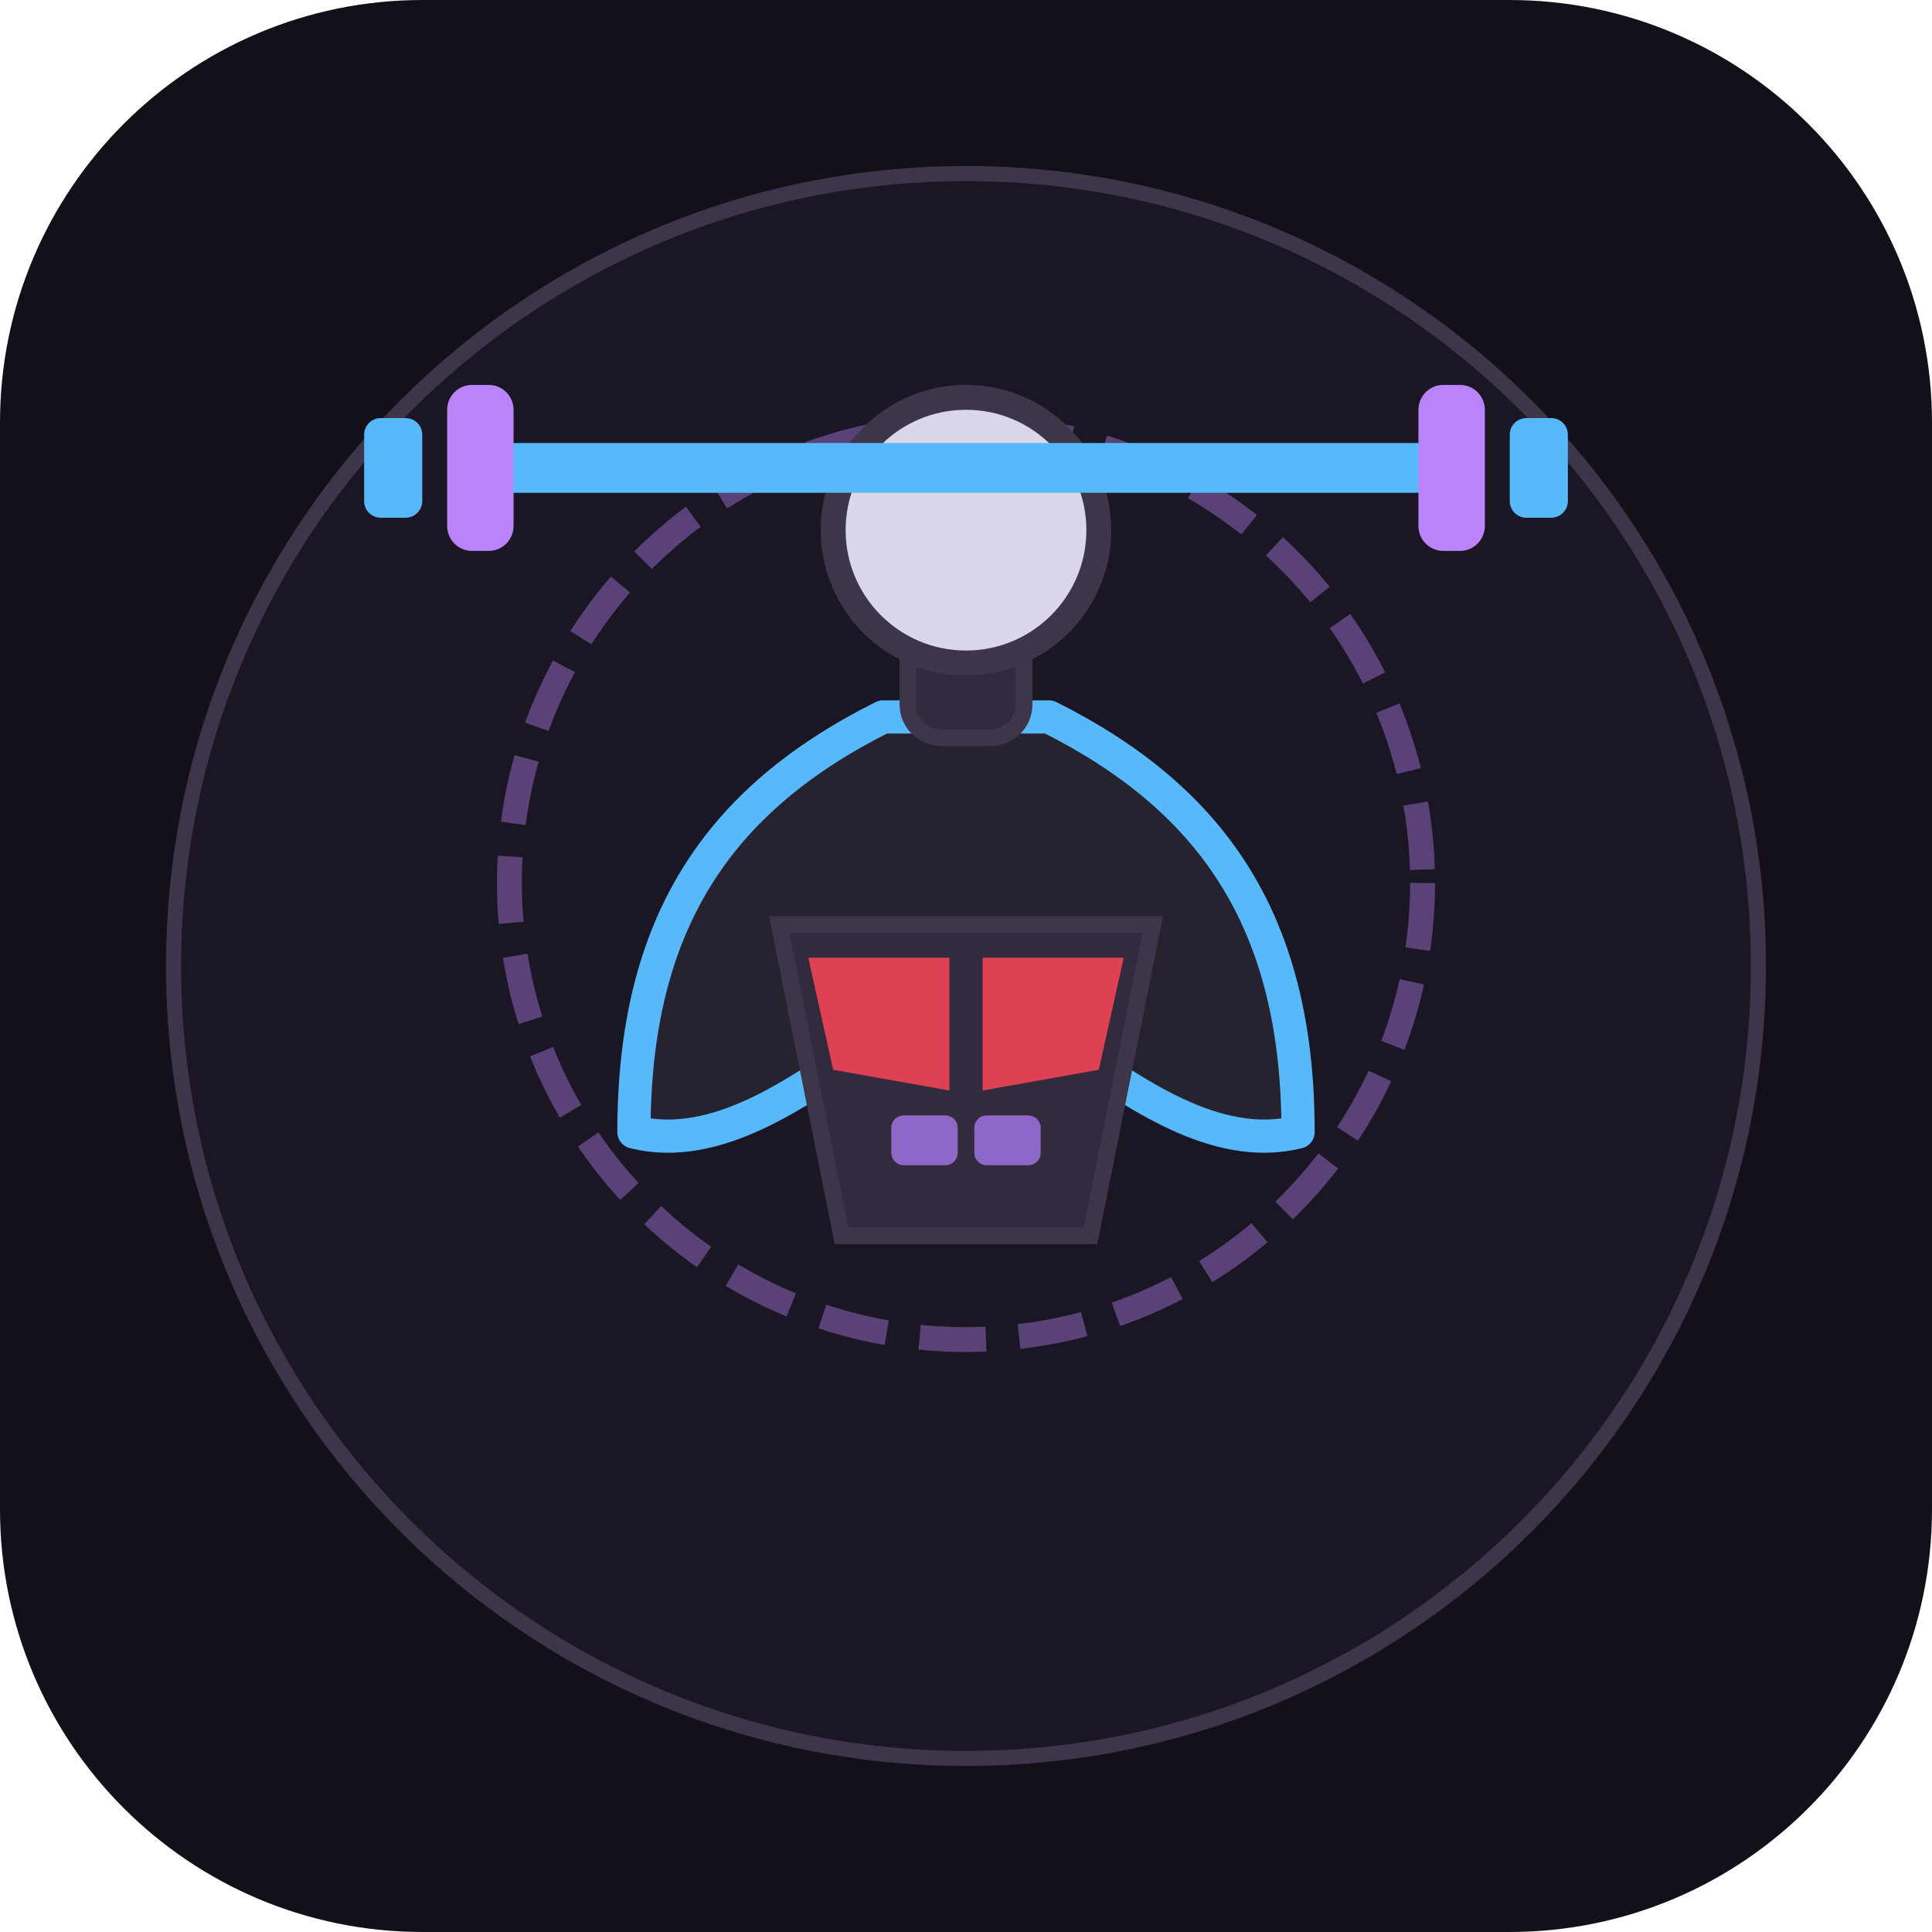
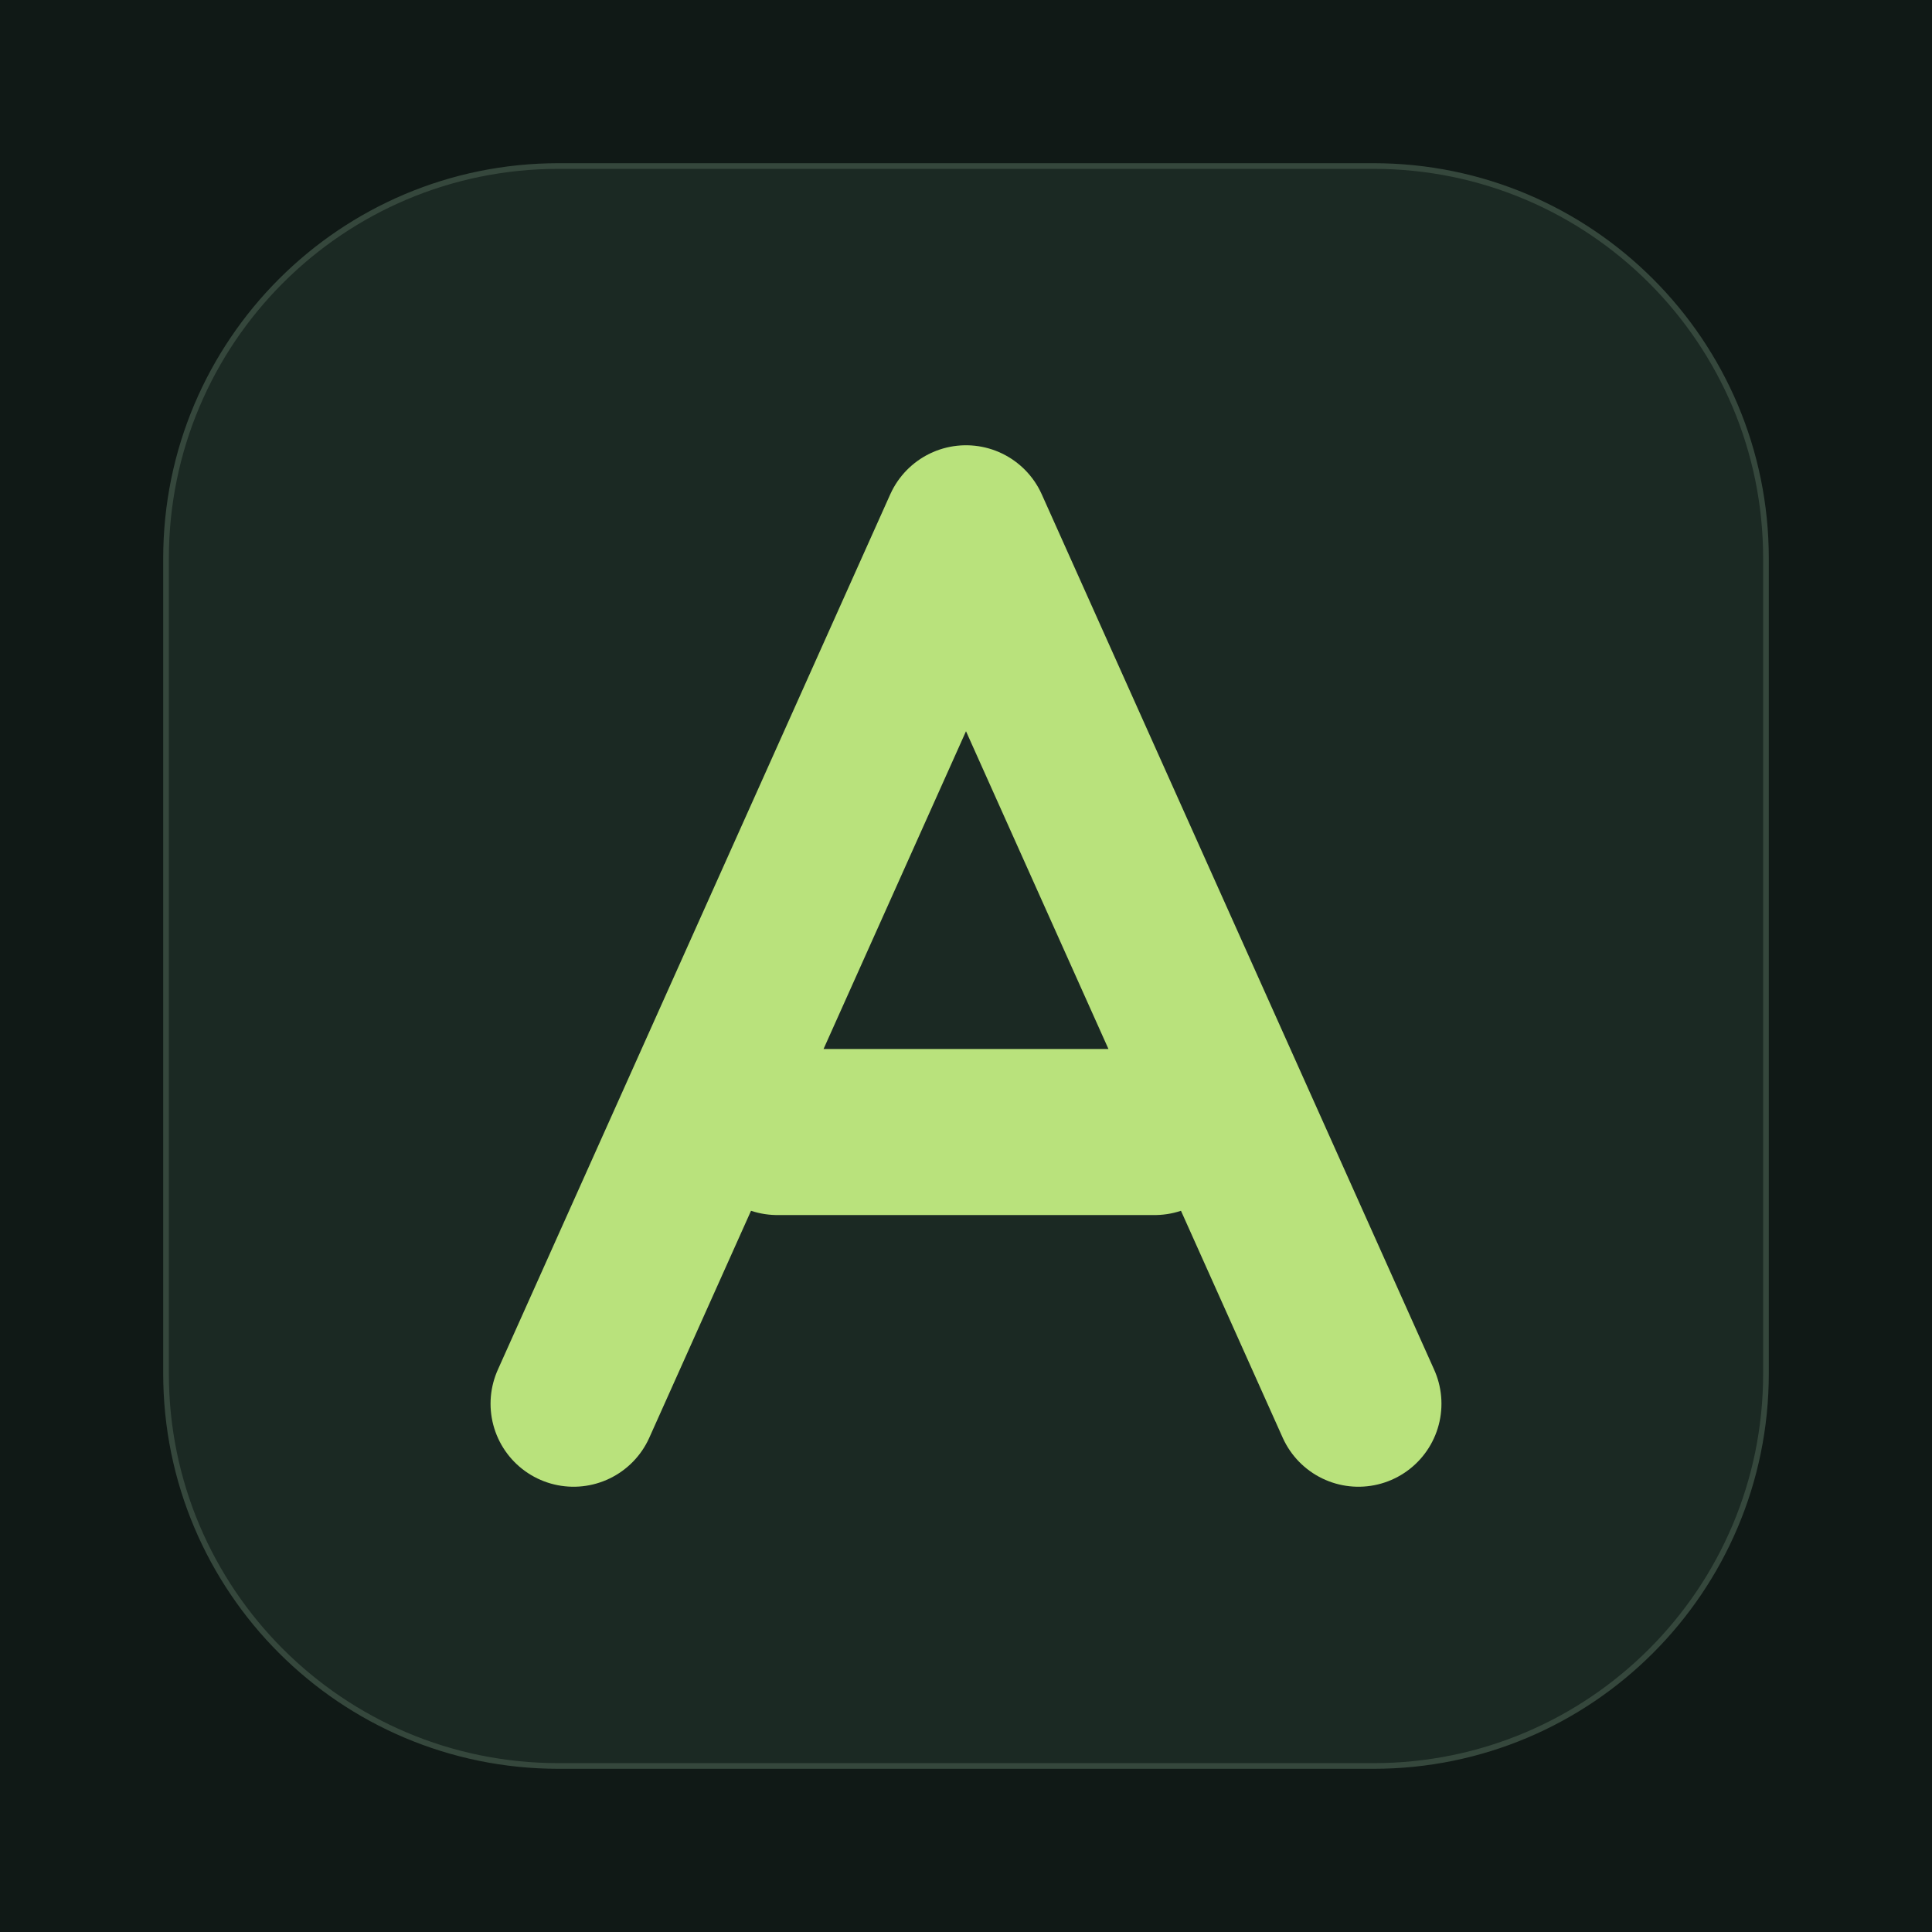
- <svg xmlns="http://www.w3.org/2000/svg" viewBox="0 0 512 512" width="512" height="512">
-   <rect width="512" height="512" rx="112" fill="#131019" />
-   <circle cx="256" cy="256" r="210" fill="#1b1623" stroke="#3d3549" stroke-width="4" />
-   <g transform="translate(256, 256) scale(1.1)">
-     <circle cx="0" cy="-20" r="110" fill="none" stroke="#ba83f7" stroke-width="6" opacity="0.4" stroke-dasharray="16 8" />
-     <path d="M-80,40 C-80,-10 -60,-40 -20,-60 L20,-60 C60,-40 80,-10 80,40 C60,45 40,30 25,20 L-25,20 C-40,30 -60,45 -80,40 Z" fill="#27222f" stroke="#57b9fa" stroke-width="8" stroke-linejoin="round" />
-     <path d="M-45,-10 L45,-10 L30,65 L-30,65 Z" fill="#322b3d" stroke="#3d3549" stroke-width="4" />
-     <path d="M-38,-2 L-4,-2 L-4,30 L-32,25 Z" fill="#f04455" opacity="0.9" />
-     <path d="M38,-2 L4,-2 L4,30 L32,25 Z" fill="#f04455" opacity="0.9" />
-     <rect x="-18" y="36" width="16" height="12" rx="3" fill="#a675eb" opacity="0.8" />
-     <rect x="2" y="36" width="16" height="12" rx="3" fill="#a675eb" opacity="0.8" />
-     <rect x="-14" y="-85" width="28" height="30" rx="8" fill="#322b3d" stroke="#3d3549" stroke-width="4" />
-     <circle cx="0" cy="-105" r="32" fill="#dad7e8" stroke="#3d3549" stroke-width="6" />
-     <path d="M-110,-120 L110,-120" stroke="#57b9fa" stroke-width="12" stroke-linecap="round" />
-     <rect x="-125" y="-140" width="16" height="40" rx="6" fill="#ba83f7" />
-     <rect x="-145" y="-132" width="14" height="24" rx="4" fill="#57b9fa" />
-     <rect x="109" y="-140" width="16" height="40" rx="6" fill="#ba83f7" />
-     <rect x="131" y="-132" width="14" height="24" rx="4" fill="#57b9fa" />
-   </g>
+ <svg xmlns="http://www.w3.org/2000/svg" viewBox="0 0 512 512">
+   <rect width="512" height="512" fill="#101916" />
+   <rect x="44" y="44" width="424" height="424" rx="104" fill="#1b2923" stroke="#35473c" stroke-width="1.5" />
+   <path d="m152 372 104-232 104 232M206 300h100" fill="none" stroke="#b9e27c" stroke-width="44" stroke-linecap="round" stroke-linejoin="round" />
</svg>
